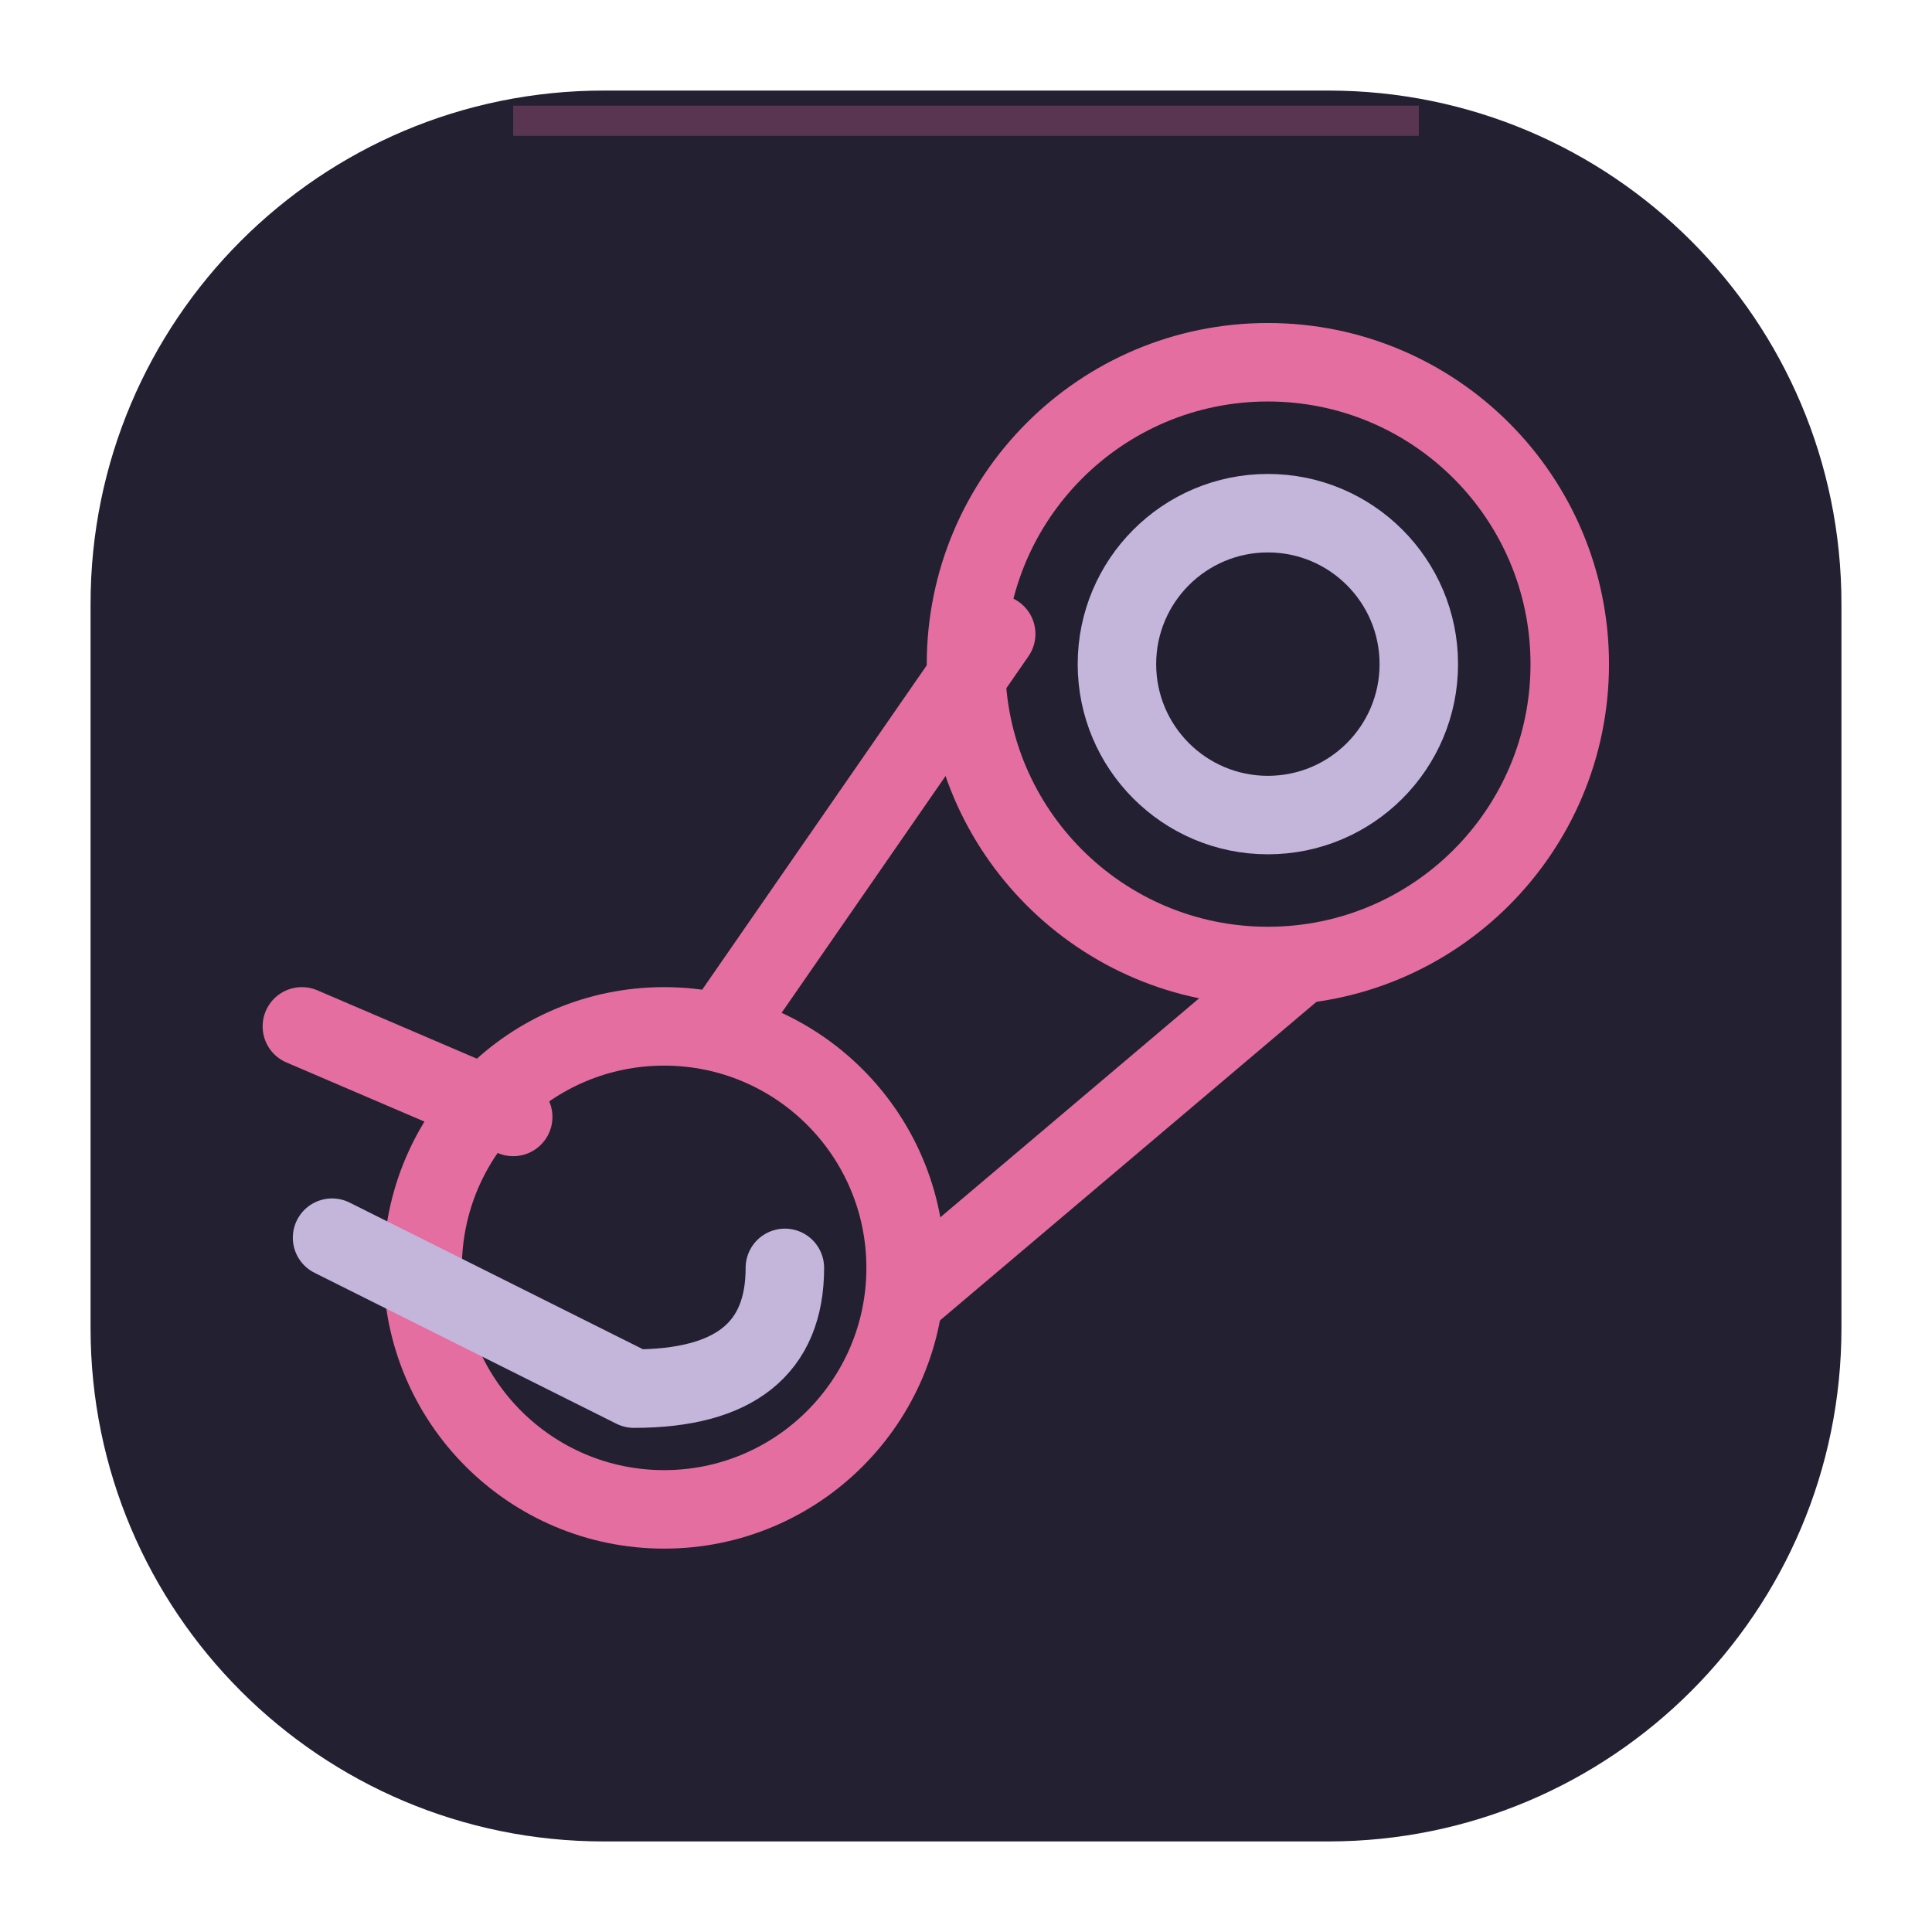
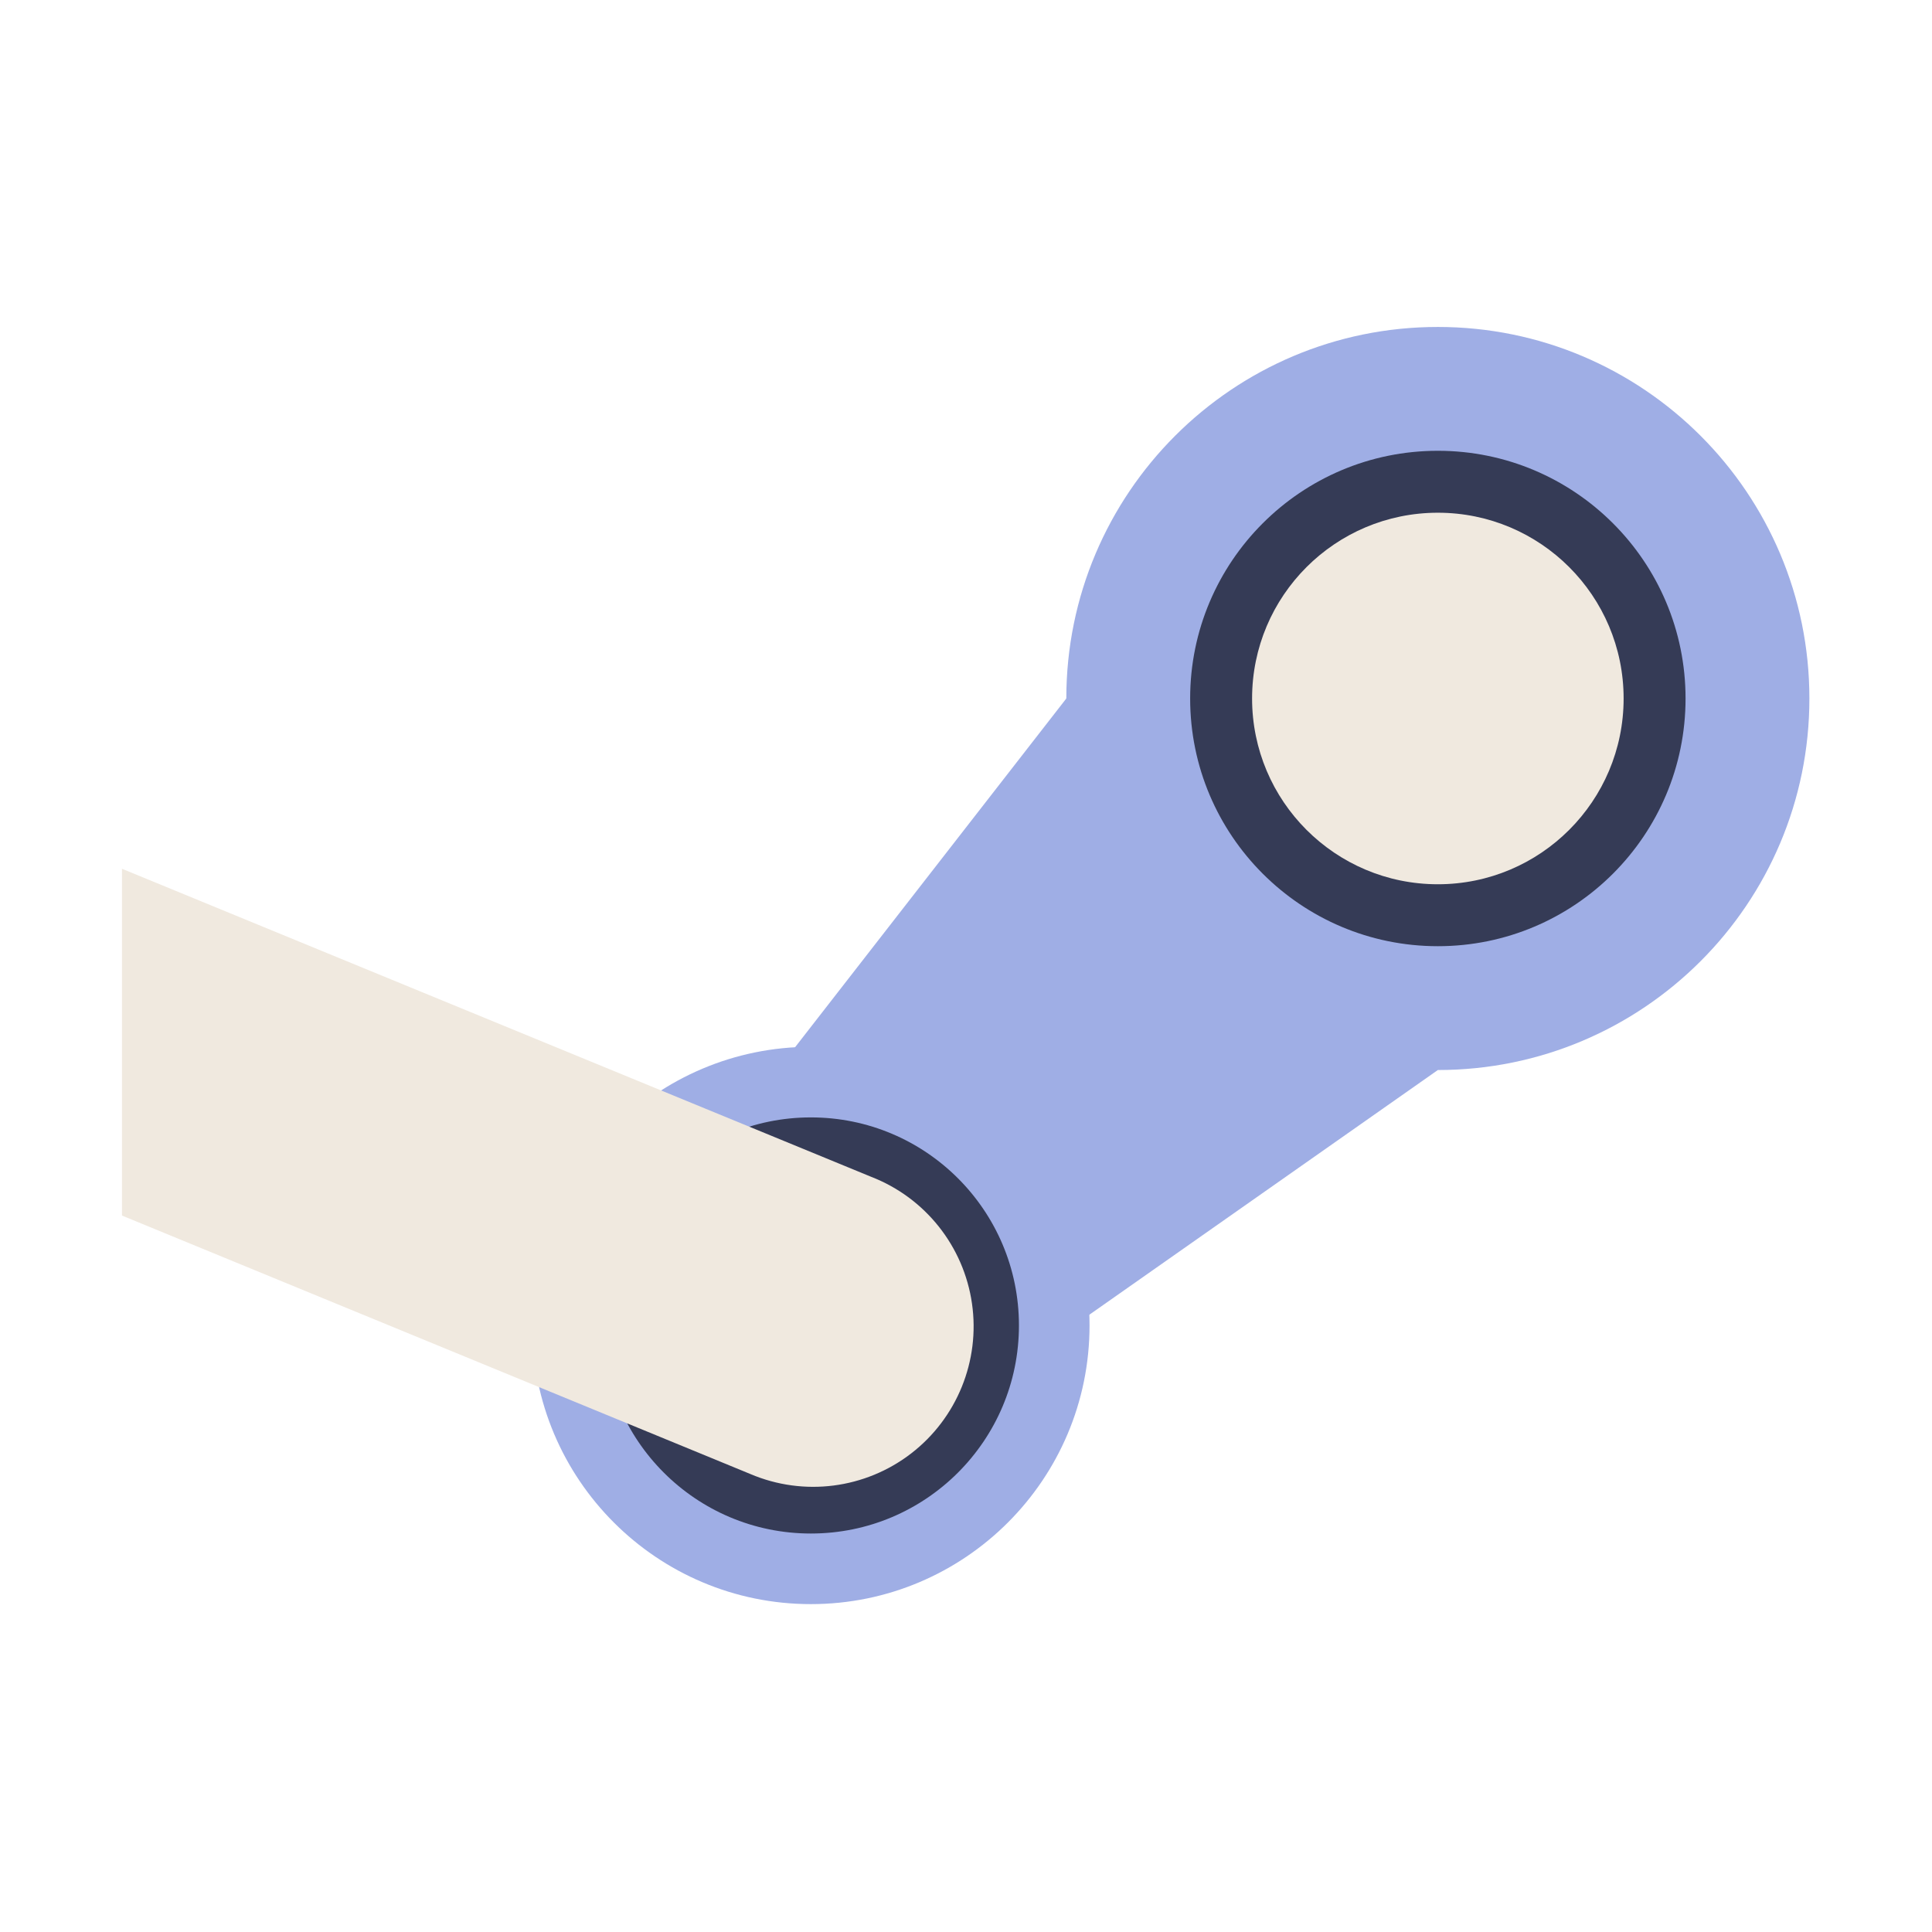
<svg xmlns="http://www.w3.org/2000/svg" width="64" height="64" viewBox="0 0 64 64">
-   <style>.detail{stroke:#c4b5db}.dot{fill:#e56ea1;stroke:none}</style>
-   <rect x="3" y="3" width="58" height="58" rx="17" fill="#232032" />
-   <path d="M17 4h30" stroke="#e56ea1" stroke-opacity=".28" stroke-width="1" />
-   <g fill="none" stroke="#e56ea1" stroke-width="2.6" stroke-linecap="round" stroke-linejoin="round">
-     <circle cx="42" cy="22" r="10" />
-     <circle class="detail" cx="42" cy="22" r="5" />
-     <circle cx="22" cy="42" r="8" />
-     <path d="m17 37-7-3m14 0 9-13m-3 22 13-11" />
-     <path class="detail" d="m11 41 10 5q5 0 5-4" />
+   <g id="frameless-artwork" transform="translate(-7.384615 -7.384615) scale(1.230769)">
+     <defs>
+       <linearGradient id="enamel" x1="0" y1="0" x2=".6" y2="1">
+         <stop stop-color="#f5c3ca" />
+         <stop offset=".4" stop-color="#e88bb6" />
+         <stop offset="1" stop-color="#a4688f" />
+       </linearGradient>
+       <linearGradient id="ink" x1="0" y1="0" x2="1" y2="1">
+         <stop stop-color="#f3b6c0" />
+         <stop offset=".6" stop-color="#e56ea1" />
+         <stop offset="1" stop-color="#a25682" />
+       </linearGradient>
+       <linearGradient id="gem" x1="0" y1="0" x2="1" y2="1">
+         <stop stop-color="#ceb7cc" />
+         <stop offset=".5" stop-color="#9272ba" />
+         <stop offset="1" stop-color="#6e5991" />
+       </linearGradient>
+     </defs>
+     <g stroke-linecap="round" stroke-linejoin="round" />
+     <g data-material="authored" transform="translate(2.7 2.8)">
+       <path d="M32 22 23.25 33.25 32.208 38.875 42 32Z" fill="#9faee5" />
+       <circle cx="42" cy="22" r="10" fill="#9faee5" />
+       <circle cx="42" cy="22" r="6.667" fill="#353b56" />
+       <circle cx="42" cy="22" r="5" fill="#f0e9df" />
+       <circle cx="25.125" cy="38.875" r="7.5" fill="#9faee5" />
+       <circle cx="25.125" cy="38.875" r="5.6" fill="#353b56" />
+       <path d="M6.583 26.583 26.75 34.875A4.318 4.318 0 1 1 23.5 42.875L6.583 35.917Z" fill="#f0e9df" />
+     </g>
  </g>
</svg>
